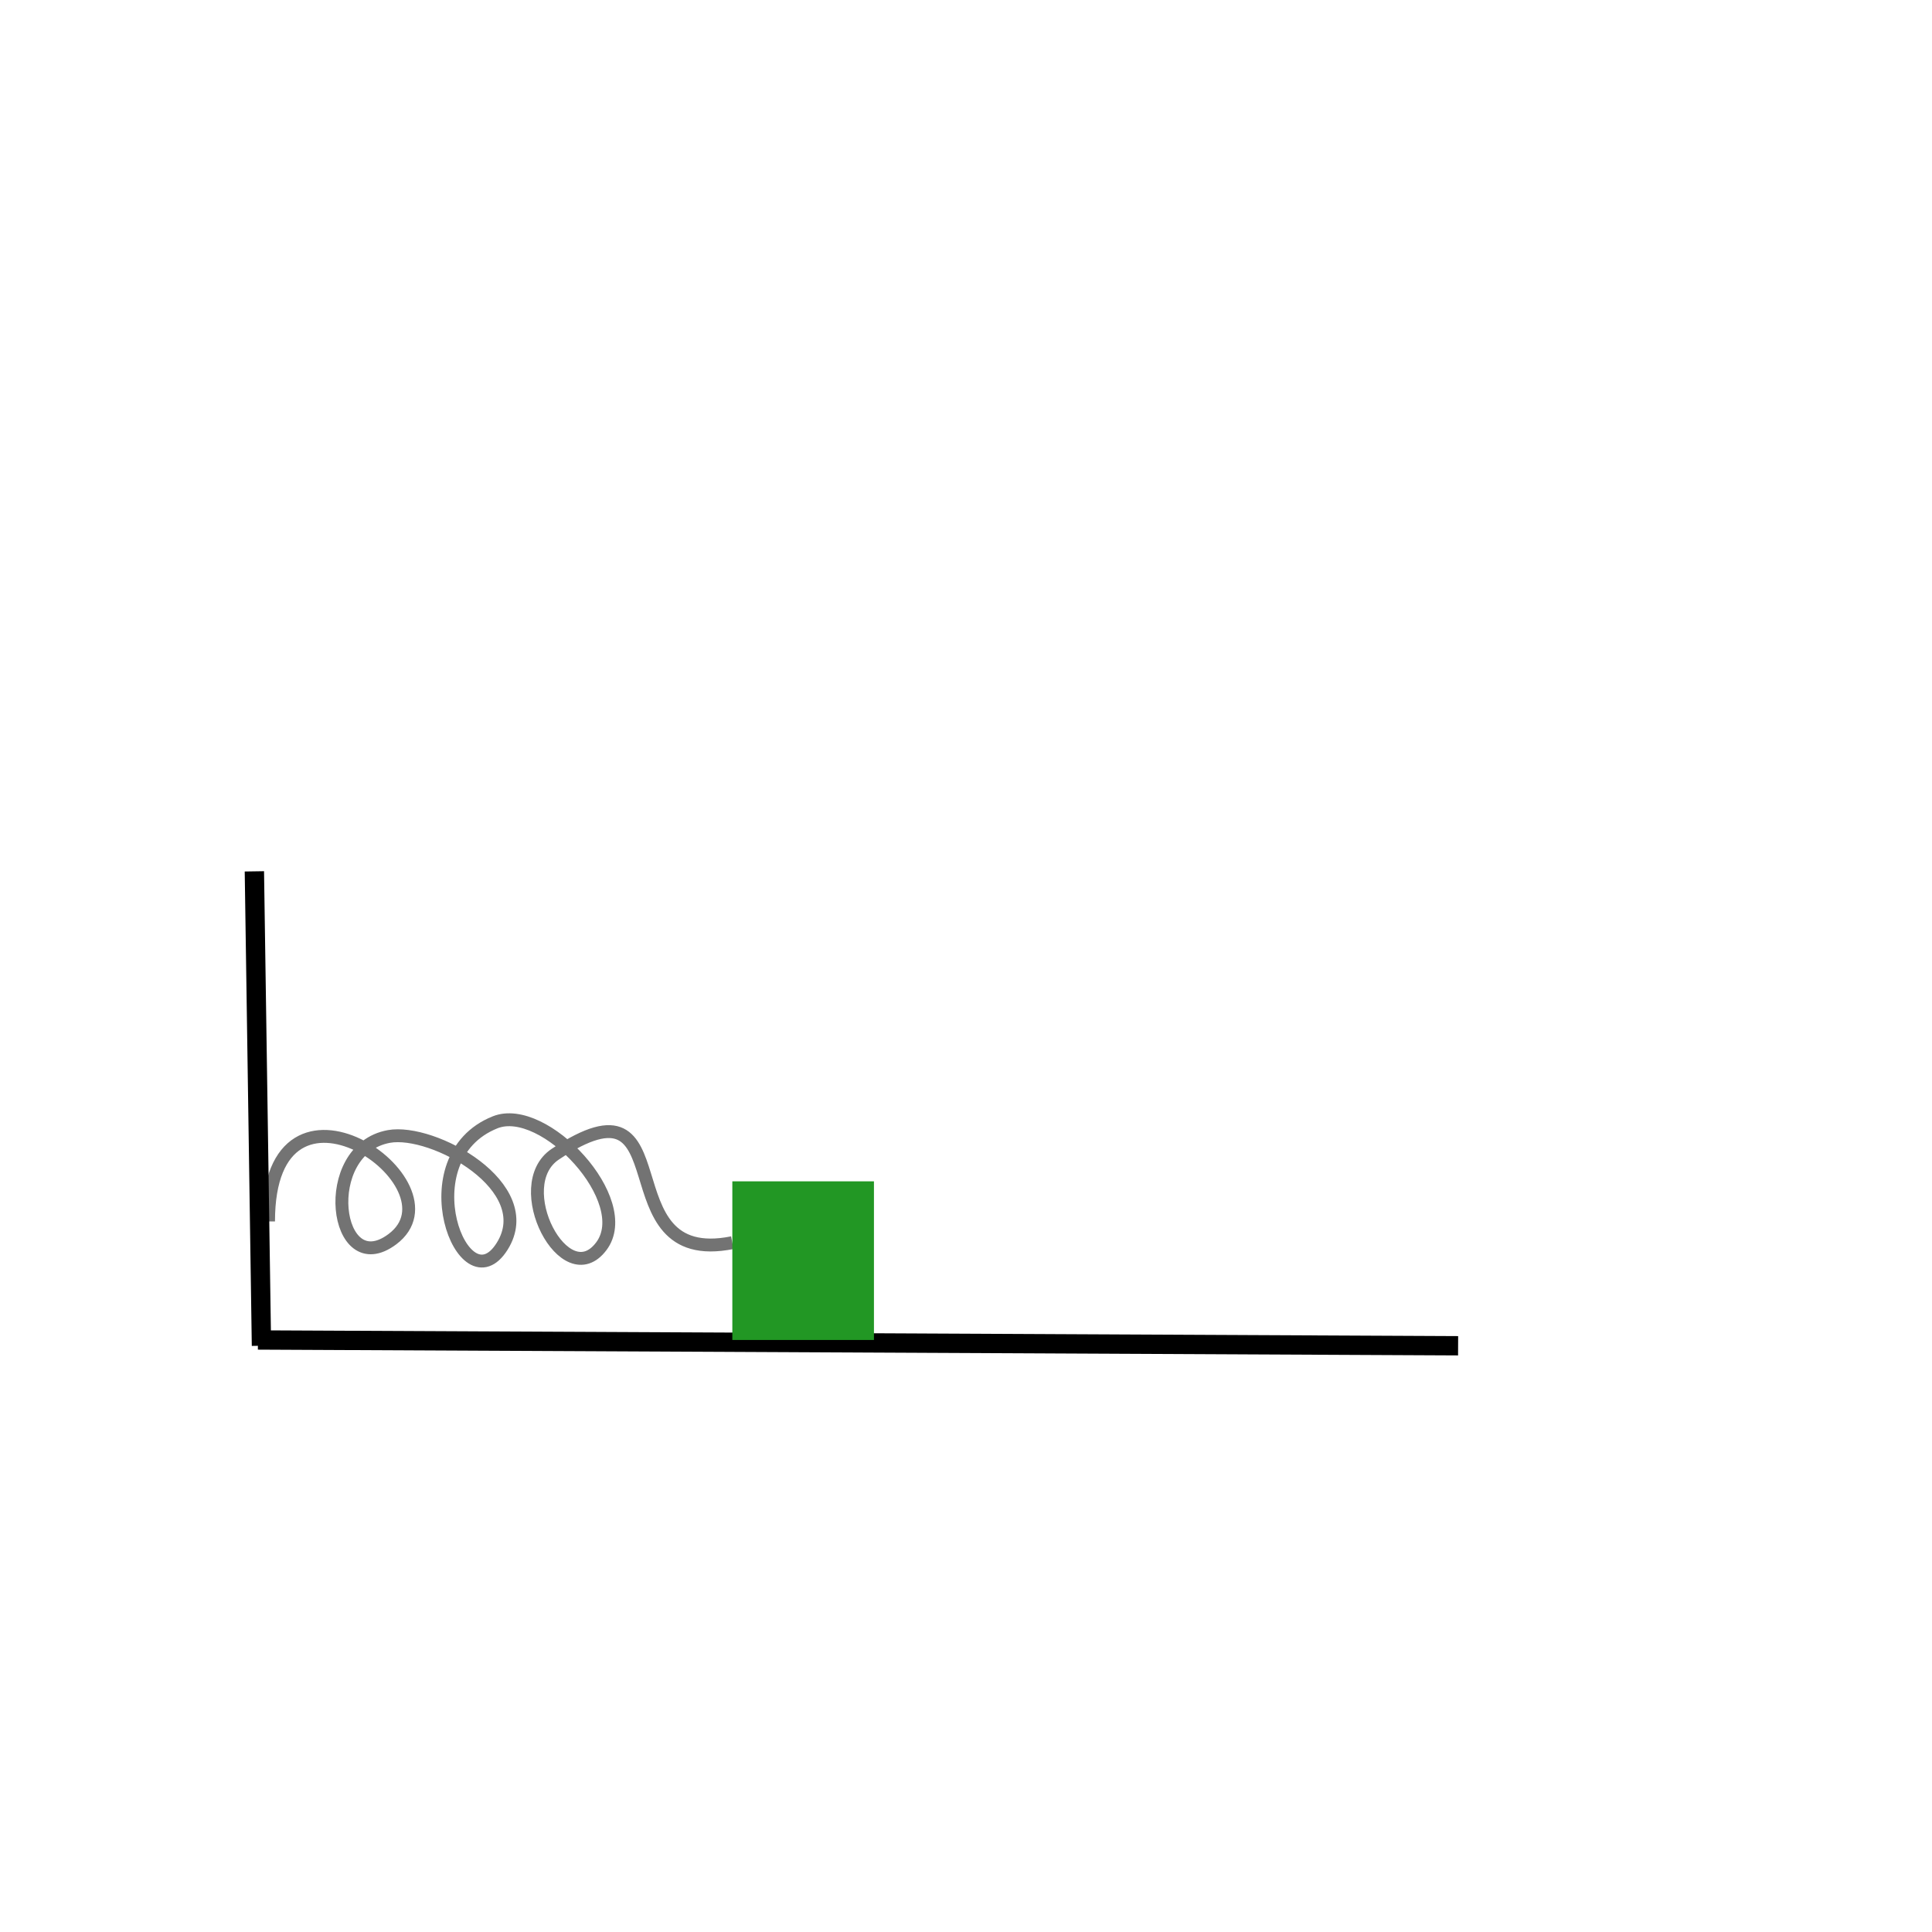
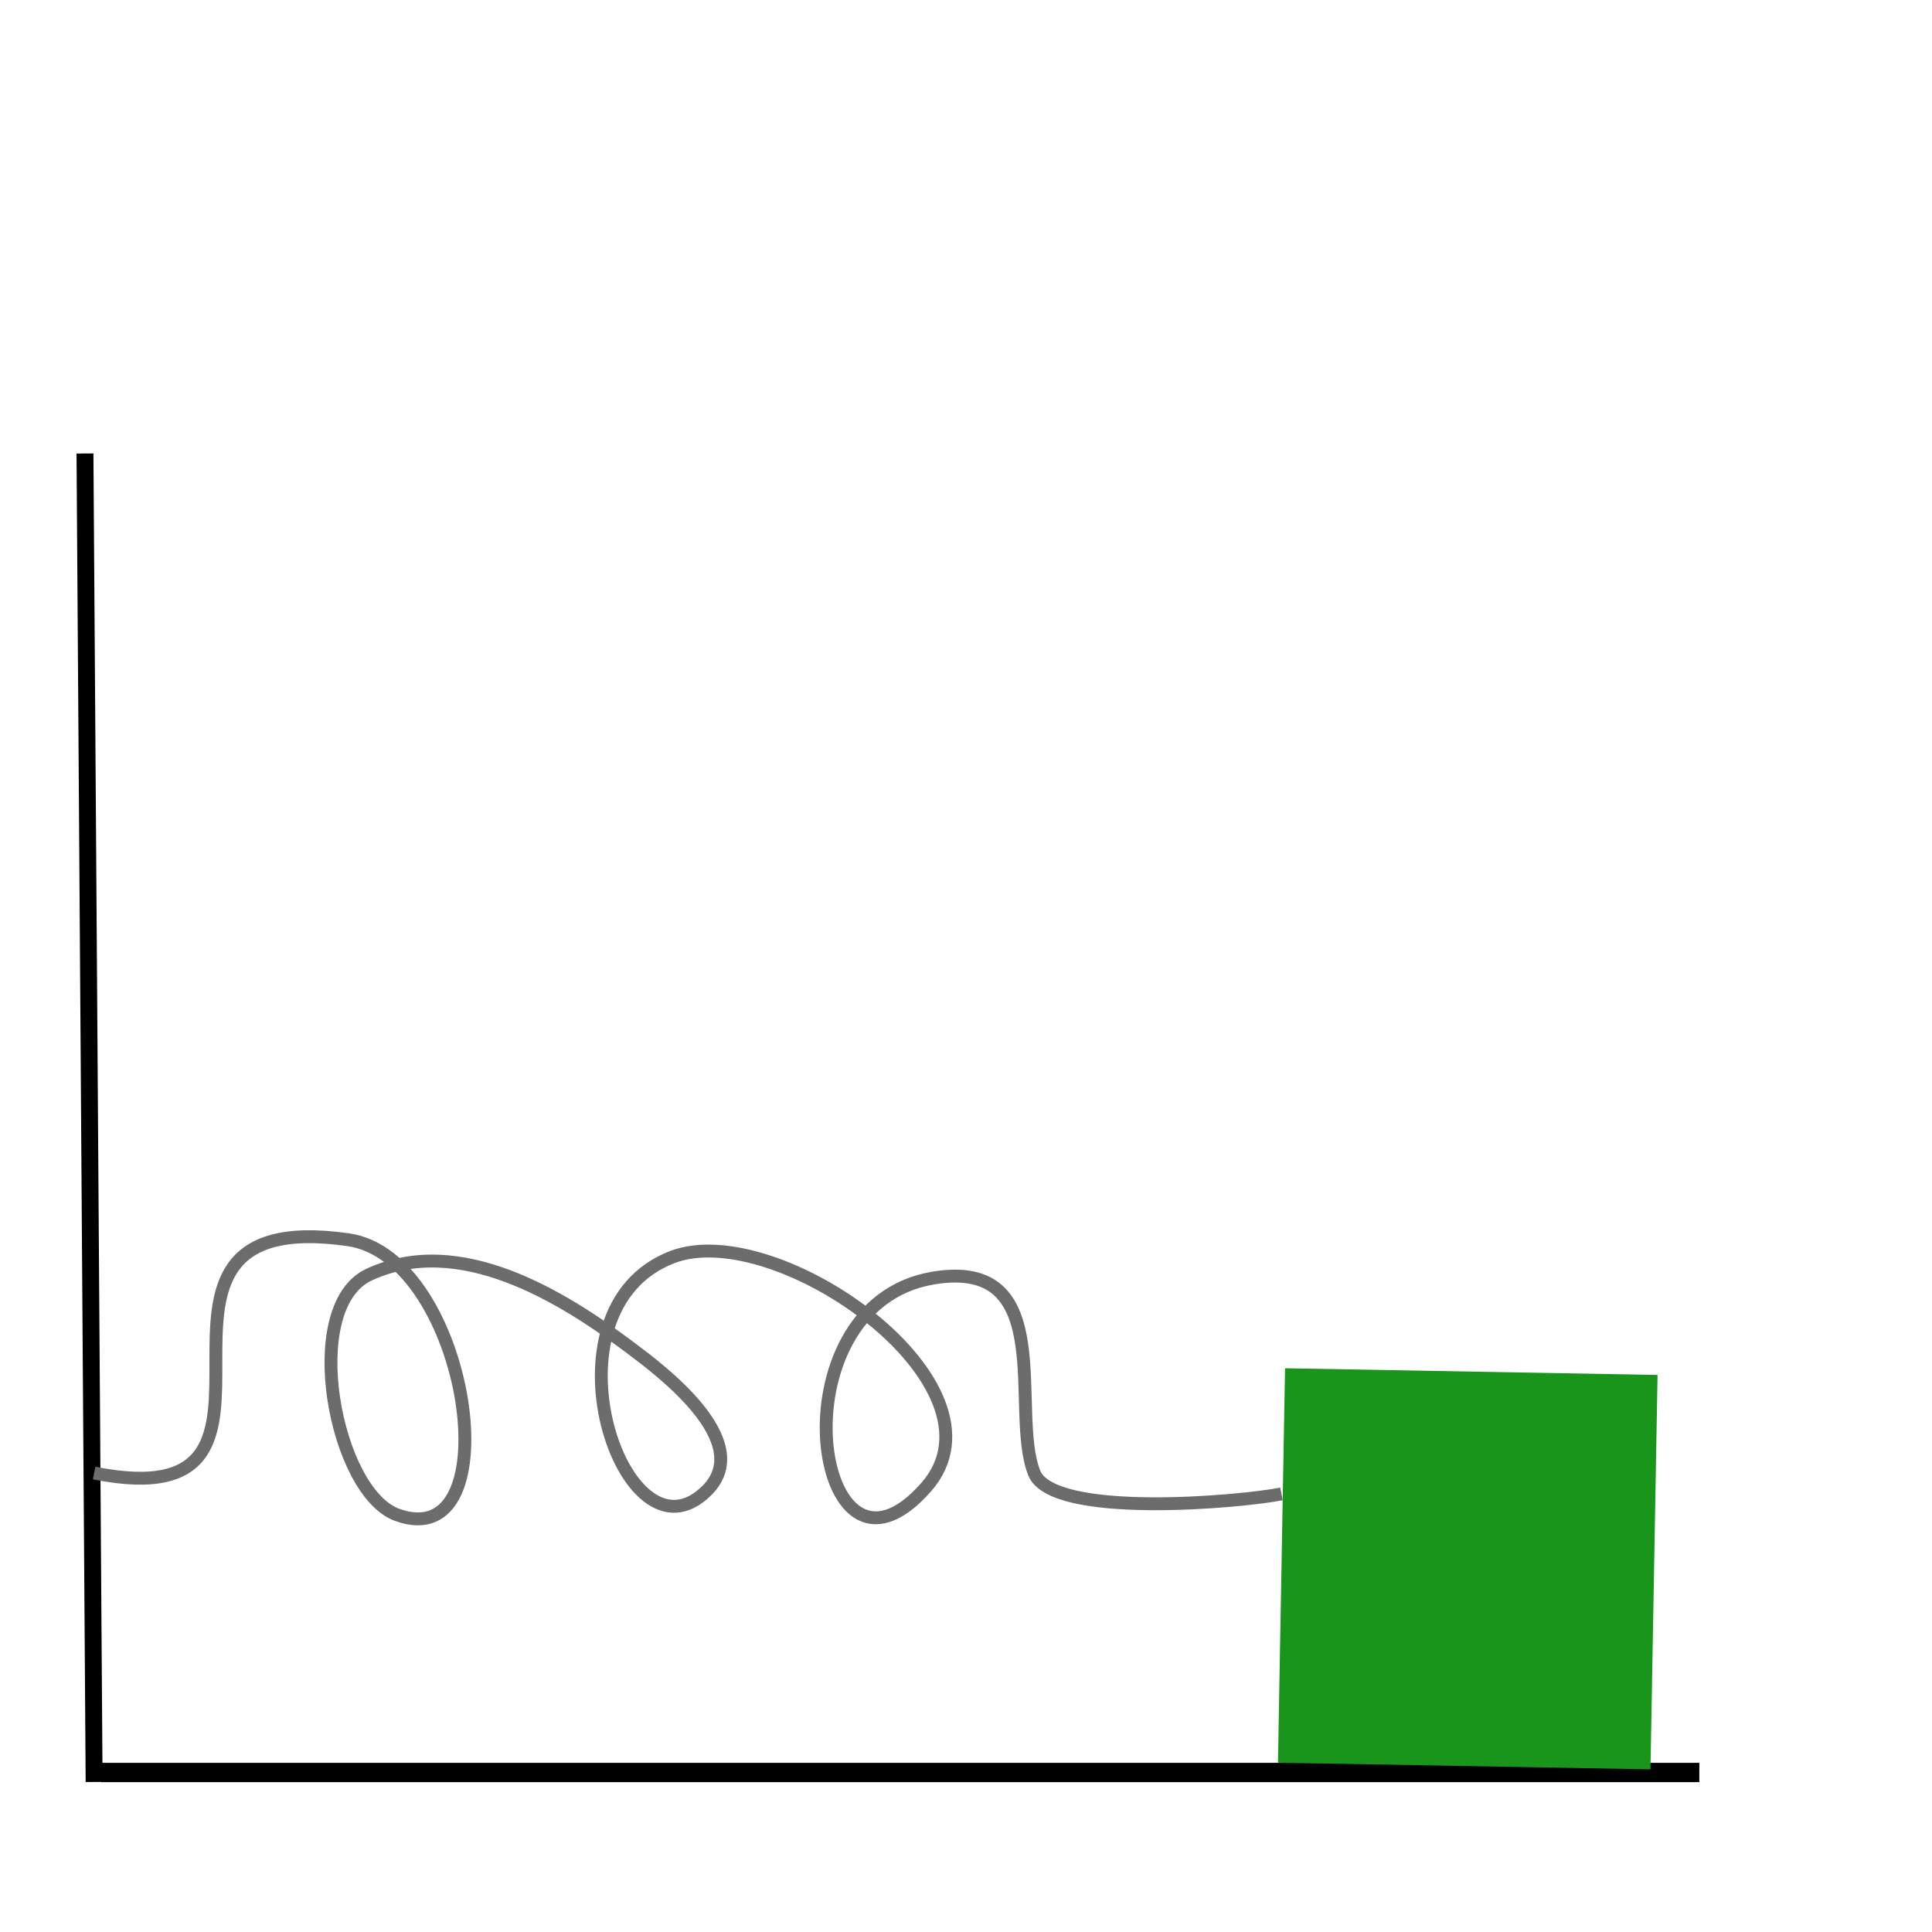
- <svg xmlns="http://www.w3.org/2000/svg" id="exN9Ta2zmDy1" viewBox="0 0 300 300" shape-rendering="geometricPrecision" text-rendering="geometricPrecision">
+ <svg xmlns="http://www.w3.org/2000/svg" id="emvuCTpPqKB1" viewBox="0 0 300 300" shape-rendering="geometricPrecision" text-rendering="geometricPrecision">
  <line x1="-15" y1="0" x2="15" y2="0" transform="translate(374.8488 51.67674)" fill="none" stroke="#3f5787" stroke-width="3" />
-   <line x1="-107.477" y1="0" x2="107.477" y2="0" transform="matrix(.866997 0.004178 0.004819-.999988 133.2314 208.5202)" fill="none" stroke="#000" stroke-width="3" />
-   <path d="M41.699,189.665c0-26.909,30.578-5.754,19.241,2.749-9.001,6.751-11.639-13.927-.55-15.943c6.826-1.241,23.37,7.798,17.592,17.042-6.021,9.634-14.98-13.689-1.1-19.241c7.61-3.044,21.791,12.177,16.493,19.241-5.619,7.492-14.474-9.409-7.147-14.294c20.675-13.783,7.196,17.802,27.488,13.744" fill="none" stroke="#737373" stroke-width="2" />
-   <rect width="21.99" height="24.634" rx="0" ry="0" transform="translate(113.7163 183.4366)" fill="#229724" stroke-width="0" stroke-linecap="round" stroke-linejoin="round" />
-   <line x1="-0.55" y1="-36.833" x2="0.55" y2="36.833" transform="translate(40.04948 172.1358)" fill="none" stroke="#000" stroke-width="3" />
+   <line x1="-0.811" y1="-120.843" x2="0.811" y2="120.843" transform="matrix(.874768 0 0 0.853537 13.90423 173.562)" fill="none" stroke="#000" stroke-width="3" />
+   <line x1="-124.088" y1="0" x2="124.088" y2="0" transform="translate(139.7826 275.2315)" fill="none" stroke="#000" stroke-width="3" />
+   <path d="M14.614,228.732c38.405,7.681-1.143-42.028,39.47-36.226c18.722,2.675,25.636,49.284,7.57,42.714-9.651-3.51-15.146-32.313-4.325-37.307c14.053-6.486,29.958,3.409,40.551,11.354c4.616,3.462,19.536,14.527,11.895,22.168-12.815,12.815-26.635-28.061-5.407-36.226c16.272-6.258,53.28,19.903,39.47,35.685-17.389,19.873-24.242-28.221,1.081-32.441c19.574-3.262,11.826,20.644,15.68,30.278c2.861,7.152,32.174,4.487,38.389,3.244" transform="translate(0 0.000001)" fill="none" stroke="#6c6c6c" stroke-width="2" />
+   <rect width="57.853" height="61.255" rx="0" ry="0" transform="matrix(.999838 0.017983-.017983 0.999838 199.5433 212.461)" fill="#1a951c" stroke-width="0" />
</svg>
